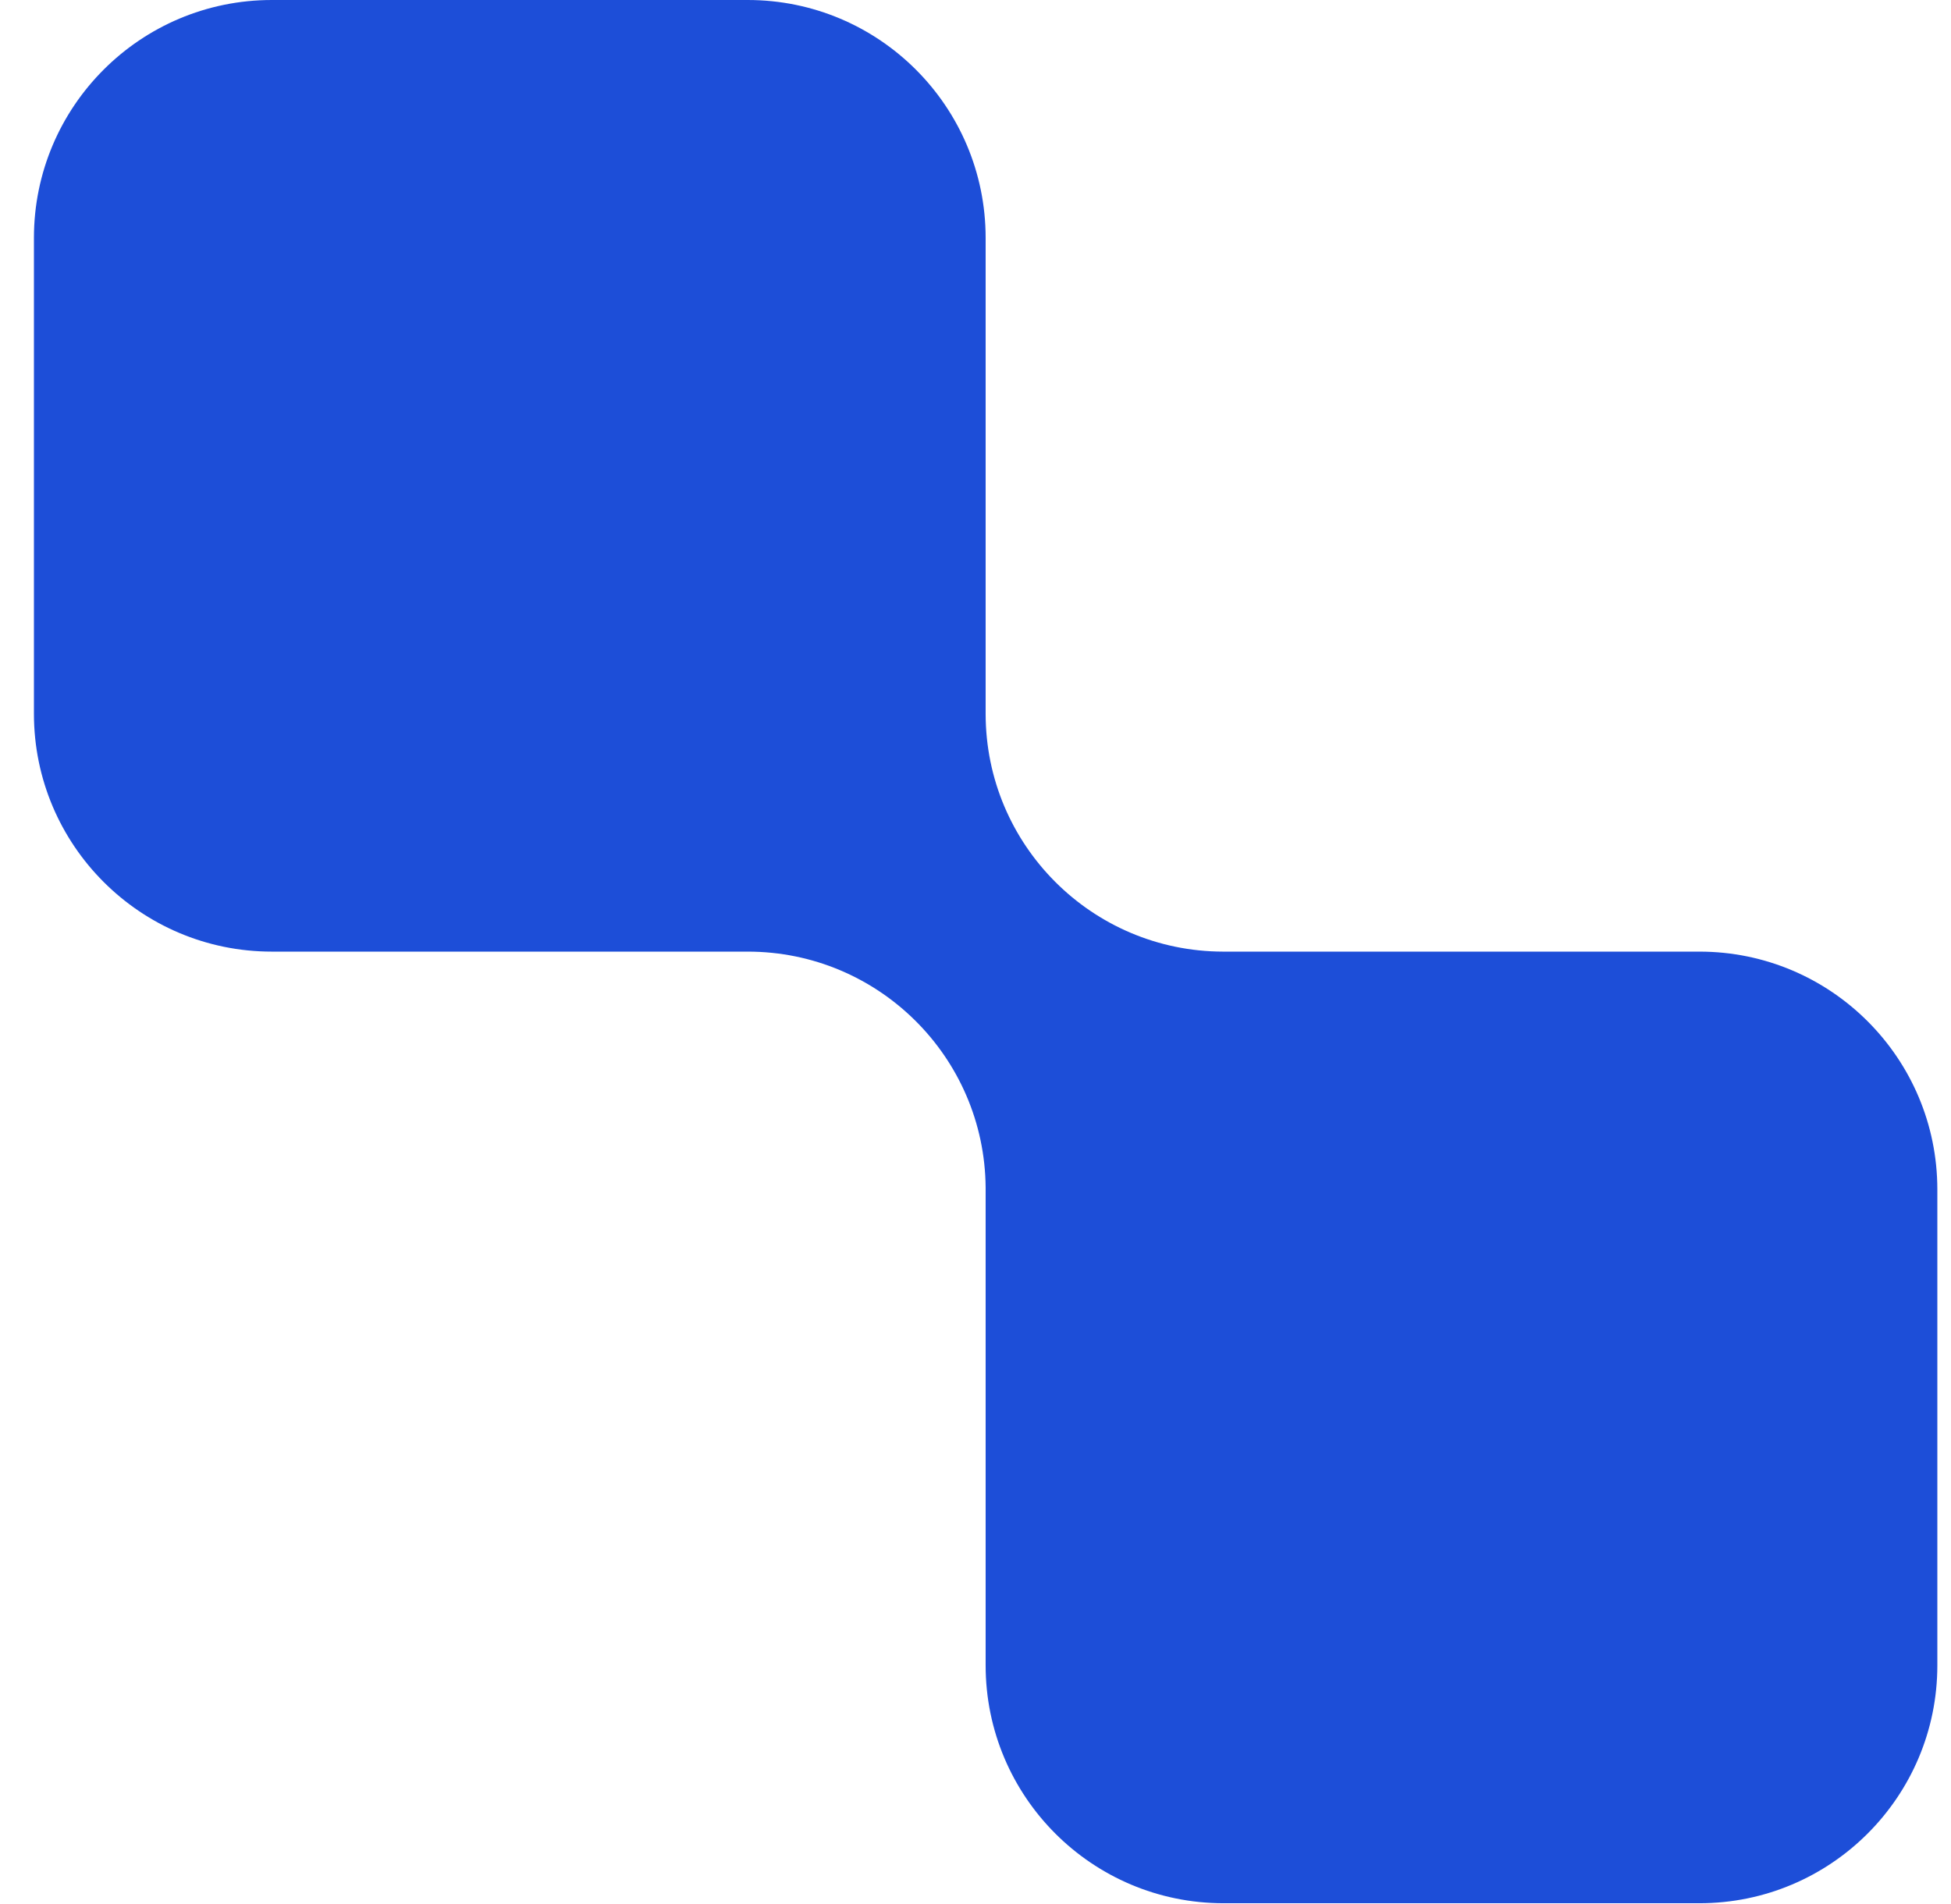
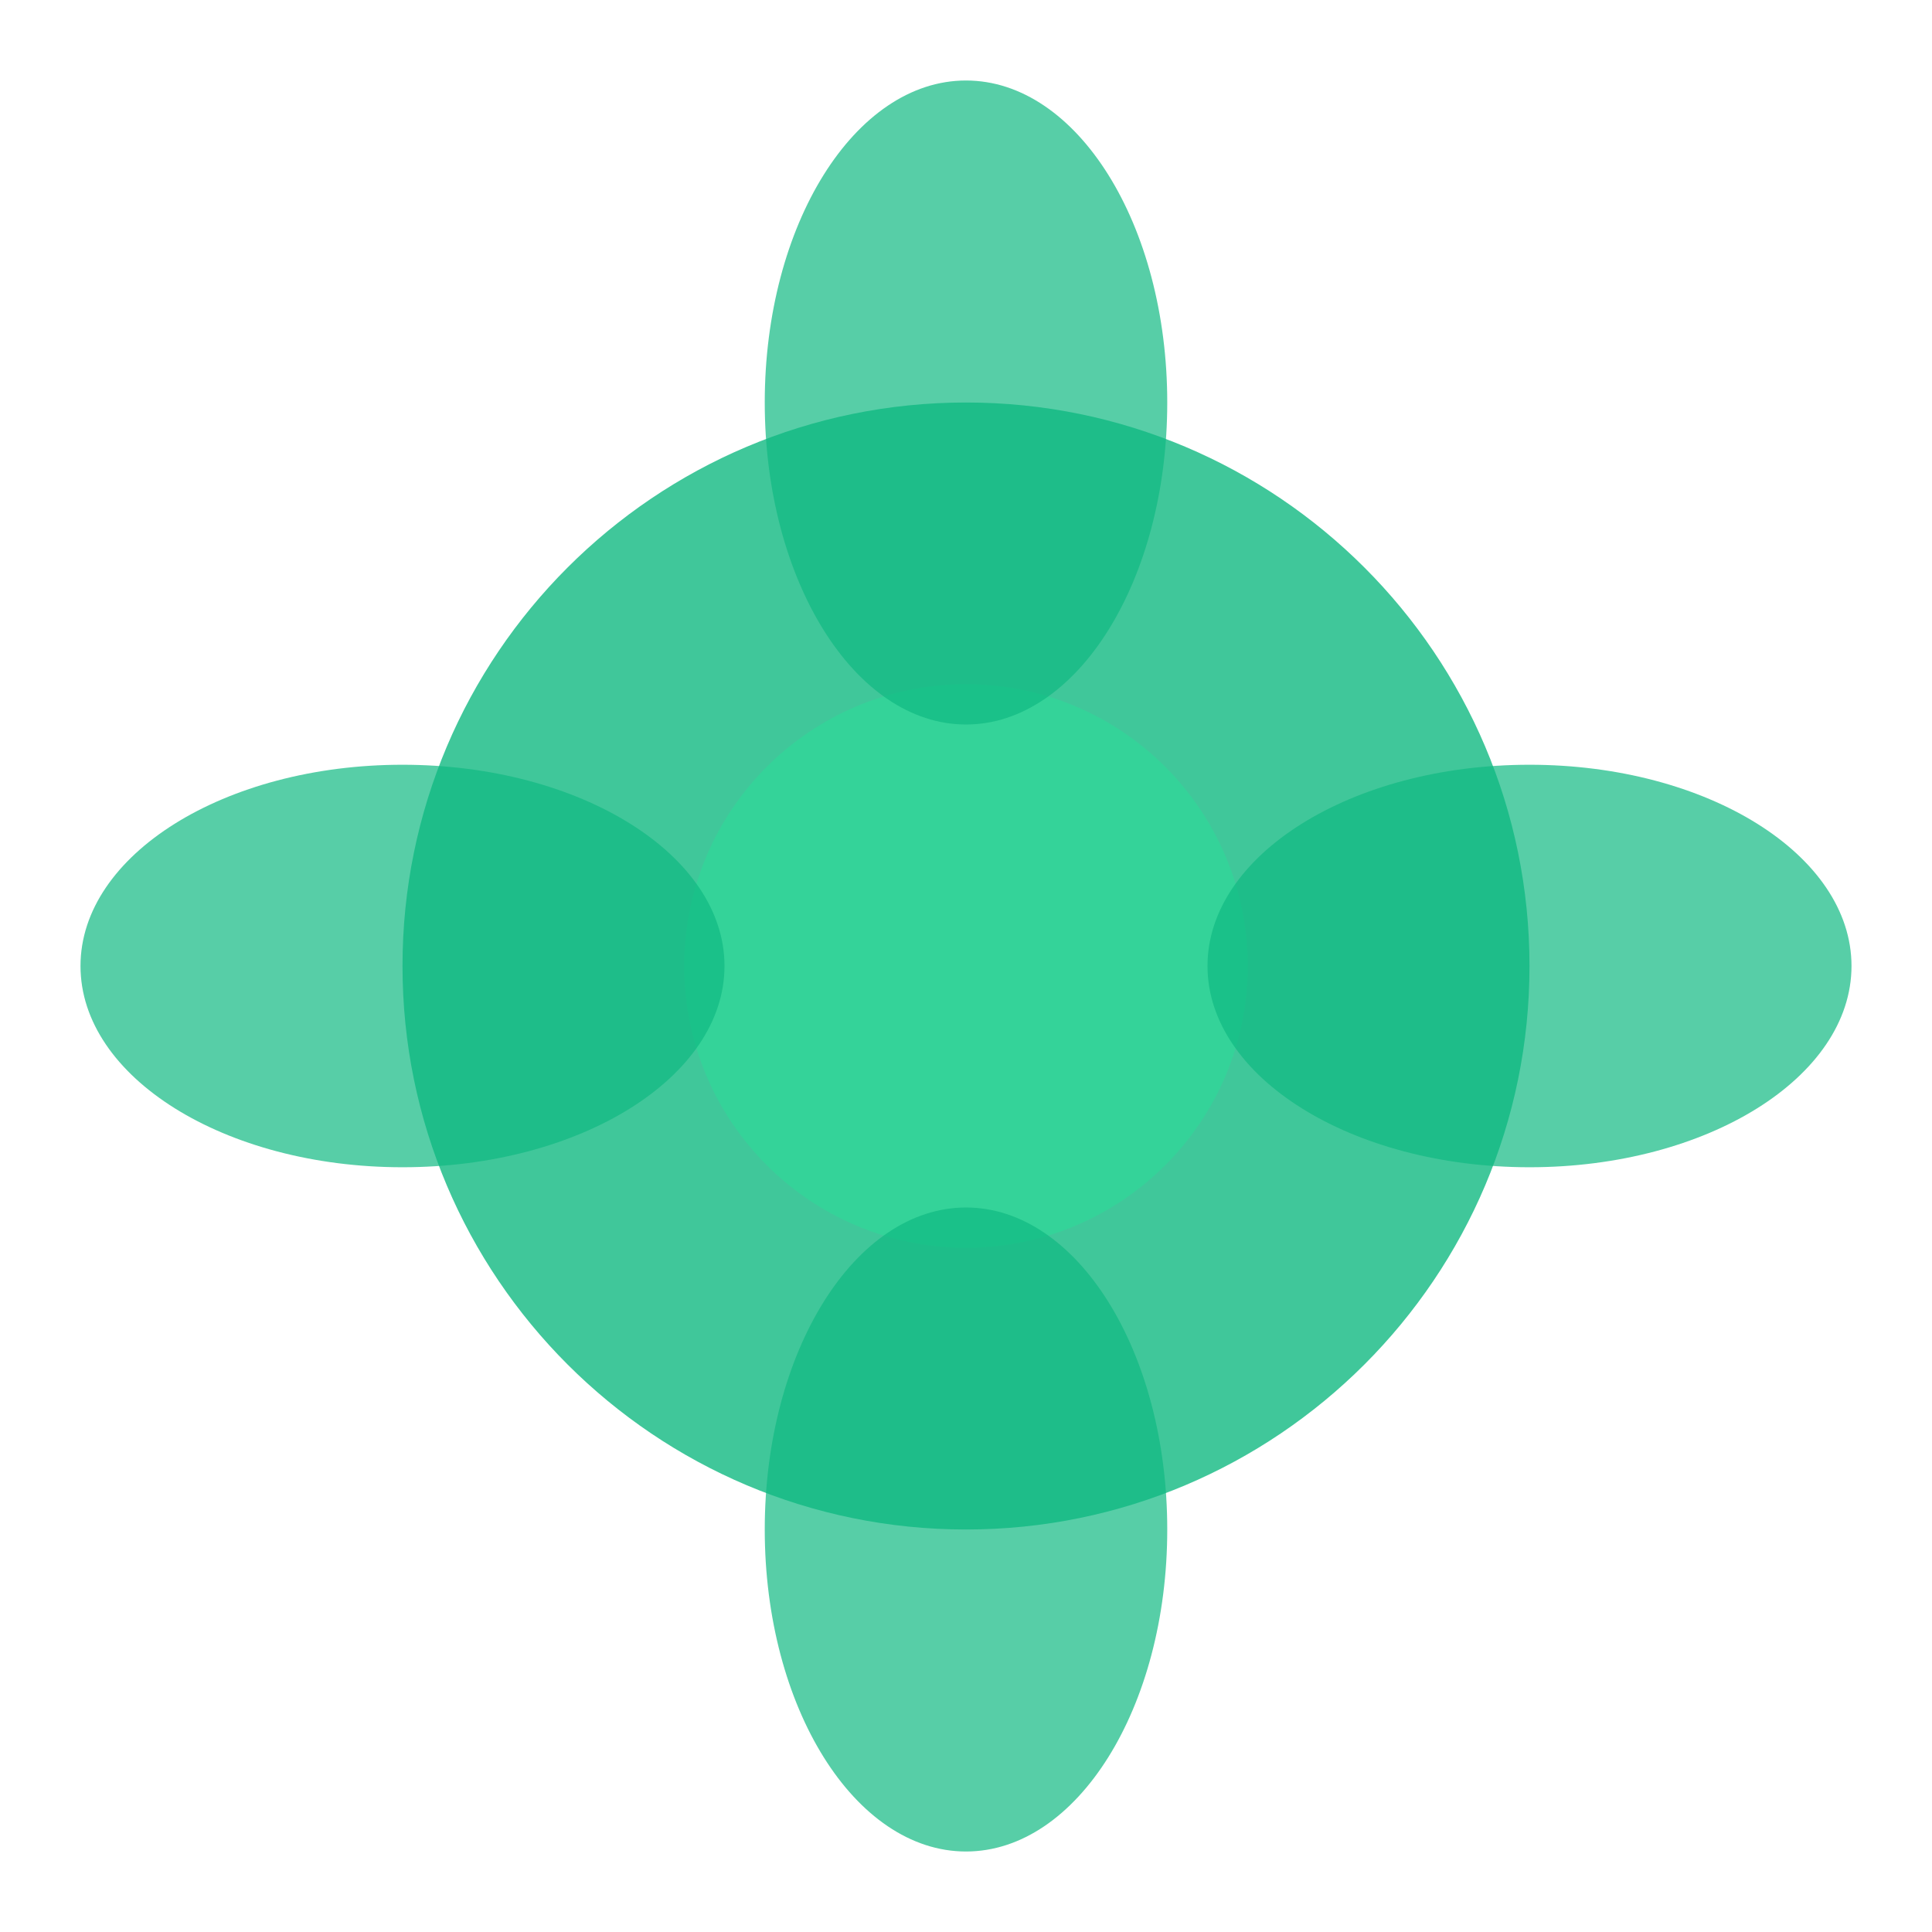
- <svg xmlns="http://www.w3.org/2000/svg" width="41" height="40" viewBox="0 0 41 40" fill="none">
-   <path d="M0.713 5C0.713 2.239 2.951 0 5.713 0H15.713C18.474 0 20.713 2.239 20.713 5V14.819C20.713 14.879 20.713 14.94 20.713 15C20.713 17.758 22.945 19.994 25.701 20C25.705 20 25.709 20 25.713 20H35.713C38.474 20 40.713 22.239 40.713 25V35C40.713 37.761 38.474 40 35.713 40H25.713C22.951 40 20.713 37.761 20.713 35V25C20.713 24.986 20.713 24.972 20.713 24.958C20.691 22.216 18.46 20 15.713 20C15.7 20 15.687 20 15.674 20H5.713C2.951 20 0.713 17.761 0.713 15V5Z" fill="#1D4ED8" />
+ <svg xmlns="http://www.w3.org/2000/svg" width="32" height="32" viewBox="0 0 24 24">
+   <g transform="translate(3, 3)">
+     <circle cx="9" cy="9" r="7" fill="#10b981" opacity="0.8" />
+     <circle cx="9" cy="9" r="3.5" fill="#34d399" />
+     <ellipse cx="9" cy="2" rx="2.5" ry="4" fill="#10b981" opacity="0.7" />
+     <ellipse cx="16" cy="9" rx="4" ry="2.5" fill="#10b981" opacity="0.7" />
+     <ellipse cx="9" cy="16" rx="2.5" ry="4" fill="#10b981" opacity="0.7" />
+     <ellipse cx="2" cy="9" rx="4" ry="2.5" fill="#10b981" opacity="0.7" />
+   </g>
</svg>
